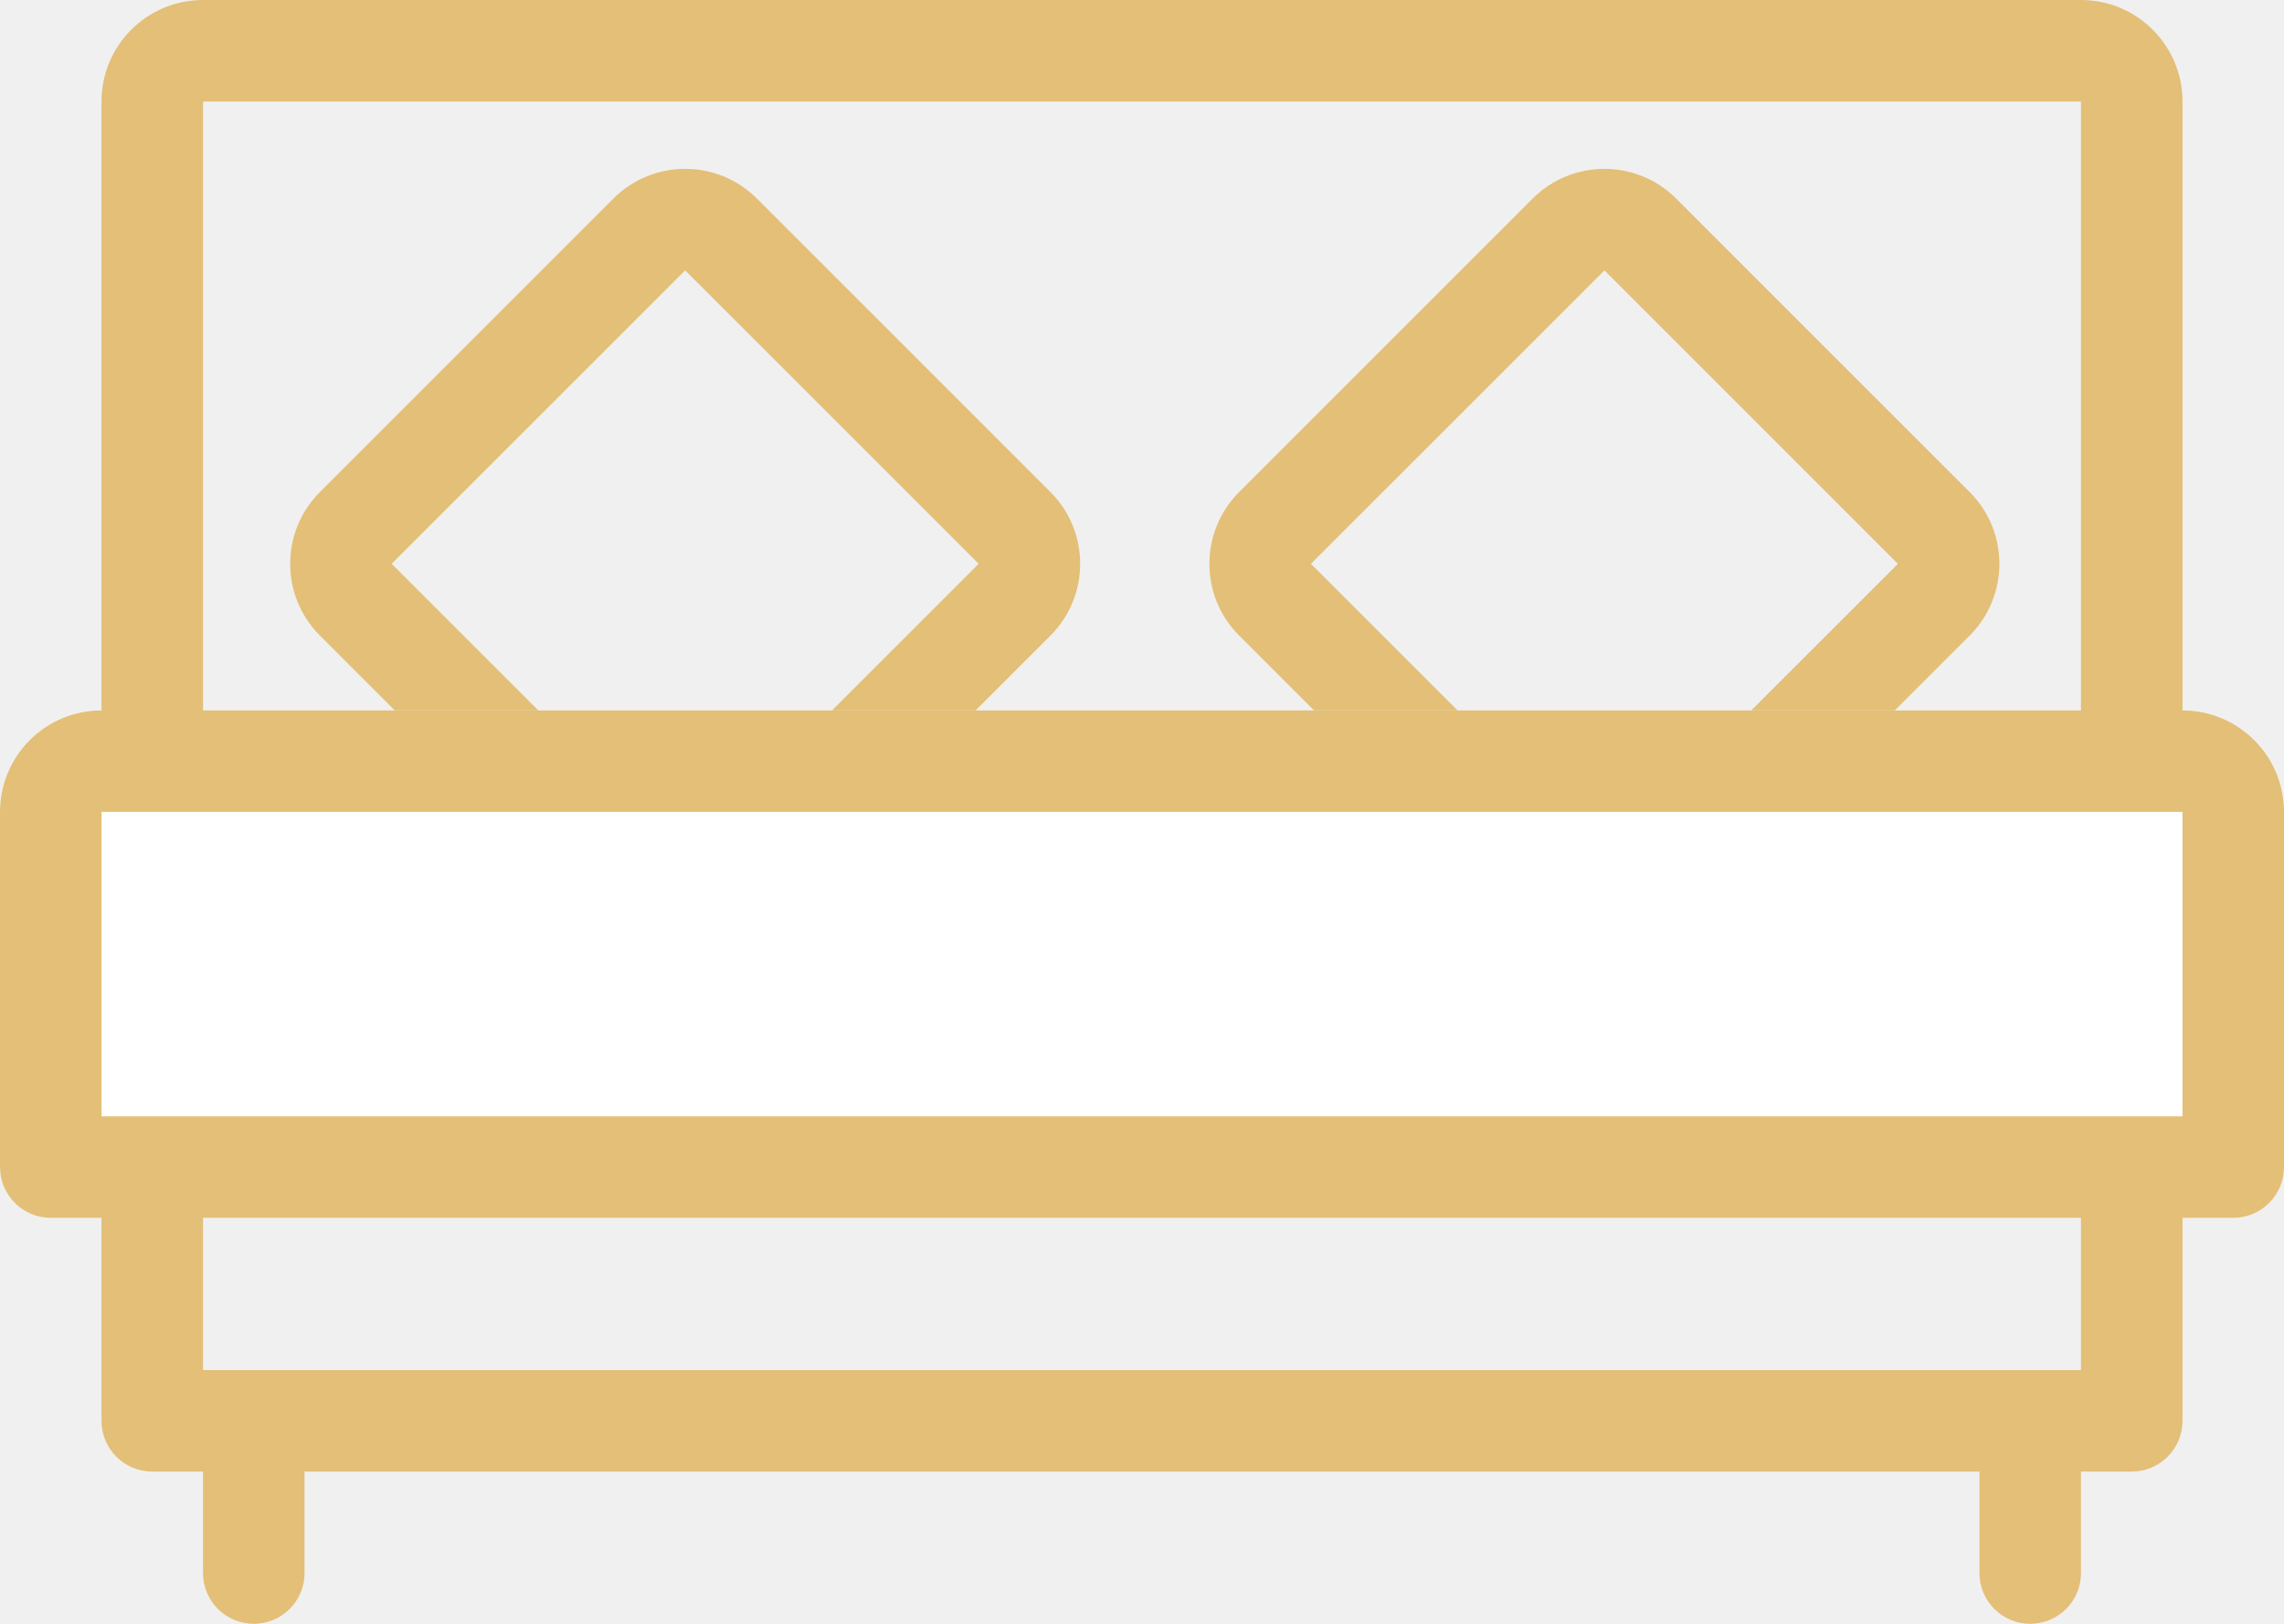
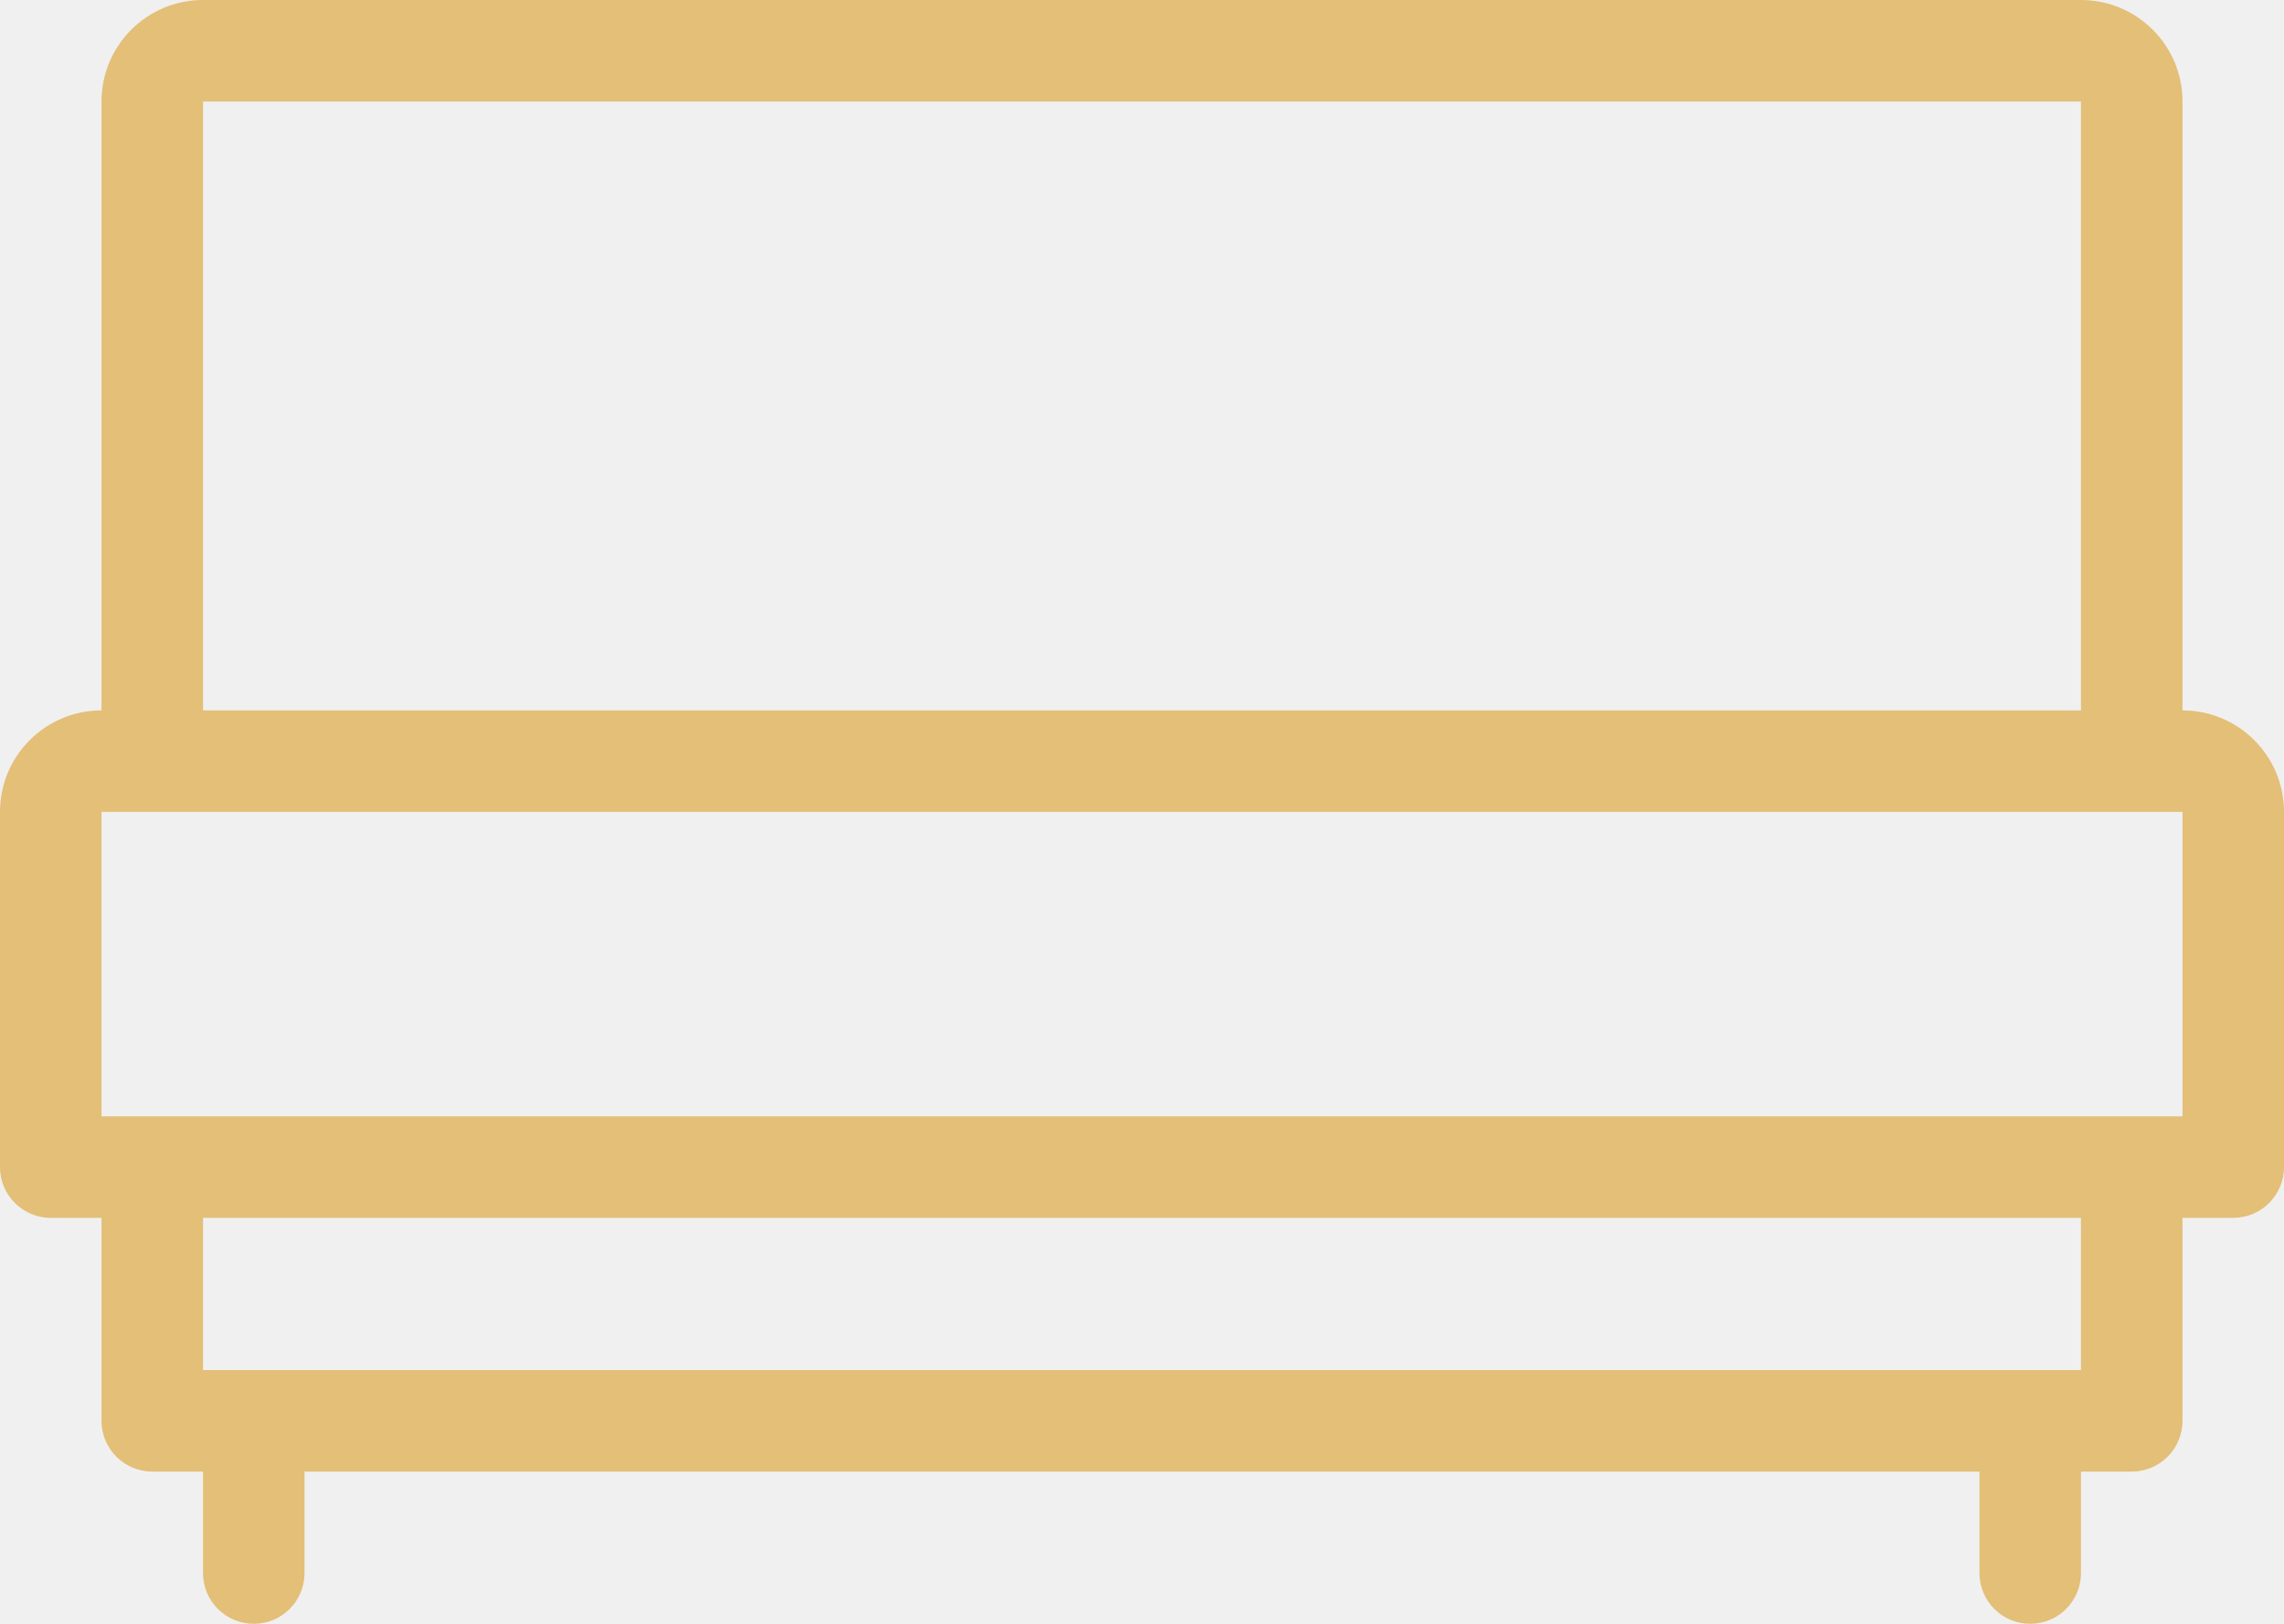
<svg xmlns="http://www.w3.org/2000/svg" width="45" height="32" fill="none">
-   <path fill-rule="evenodd" clip-rule="evenodd" d="m7.717 11.11 5.782-5.782 5.783 5.783-5.783 5.782-5.782-5.782Zm-1.414 1.415a2 2 0 0 1 0-2.828l5.782-5.783a2 2 0 0 1 2.829 0l5.782 5.783a2 2 0 0 1 0 2.828l-5.783 5.783a2 2 0 0 1-2.828 0l-5.782-5.783Zm19.525-1.414 5.783-5.783 5.782 5.783-5.782 5.782-5.783-5.782Zm-1.414 1.414a2 2 0 0 1 0-2.828l5.782-5.783a2 2 0 0 1 2.829 0l5.782 5.783a2 2 0 0 1 0 2.828l-5.782 5.783a2 2 0 0 1-2.829 0l-5.782-5.783Z" fill="#E3BF77" />
-   <path d="M0 16a2 2 0 0 1 2-2h41a2 2 0 0 1 2 2v7a1 1 0 0 1-1 1H1a1 1 0 0 1-1-1v-7Z" fill="#fff" />
  <path fill-rule="evenodd" clip-rule="evenodd" d="M41 2H4v12h37V2ZM2 2v12a2 2 0 0 0-2 2v7a1 1 0 0 0 1 1h1v4a1 1 0 0 0 1 1h1v2a1 1 0 1 0 2 0v-2h33v2a1 1 0 1 0 2 0v-2h1a1 1 0 0 0 1-1v-4h1a1 1 0 0 0 1-1v-7a2 2 0 0 0-2-2V2a2 2 0 0 0-2-2H4a2 2 0 0 0-2 2Zm39 22H4v3h37v-3Zm1-2h1v-6H2v6h40Z" fill="#E3BF77" />
</svg>
